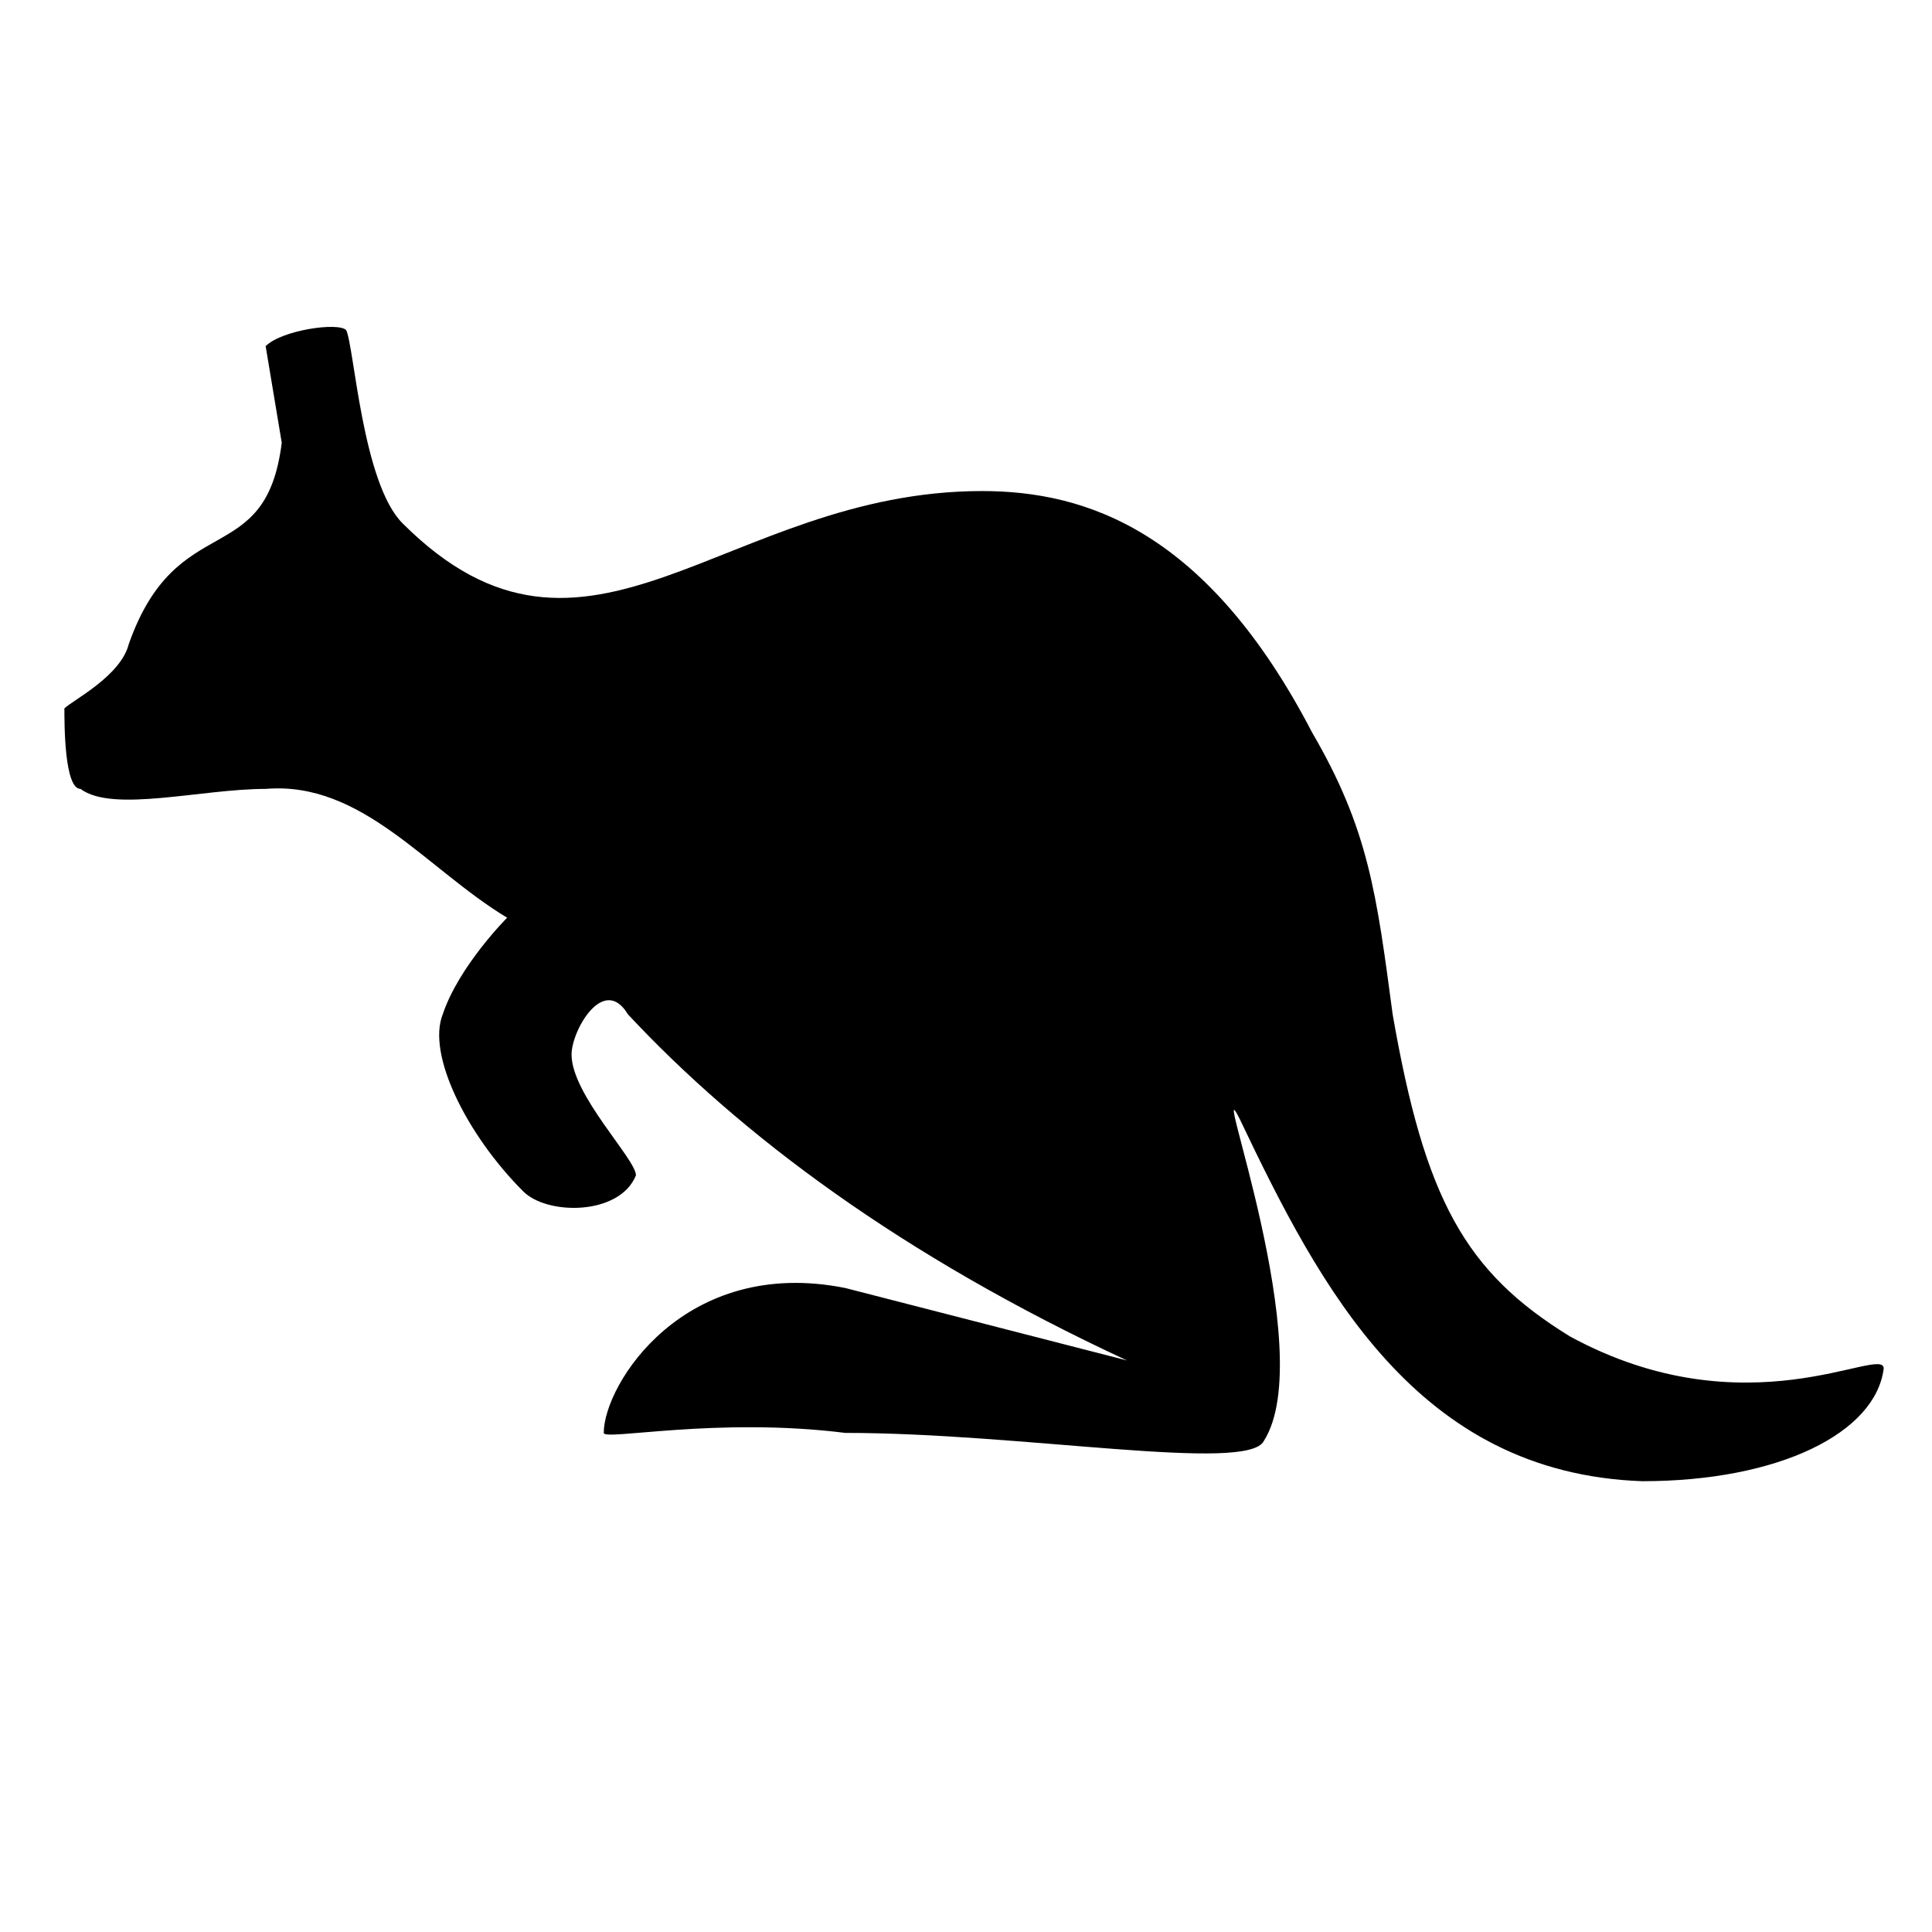
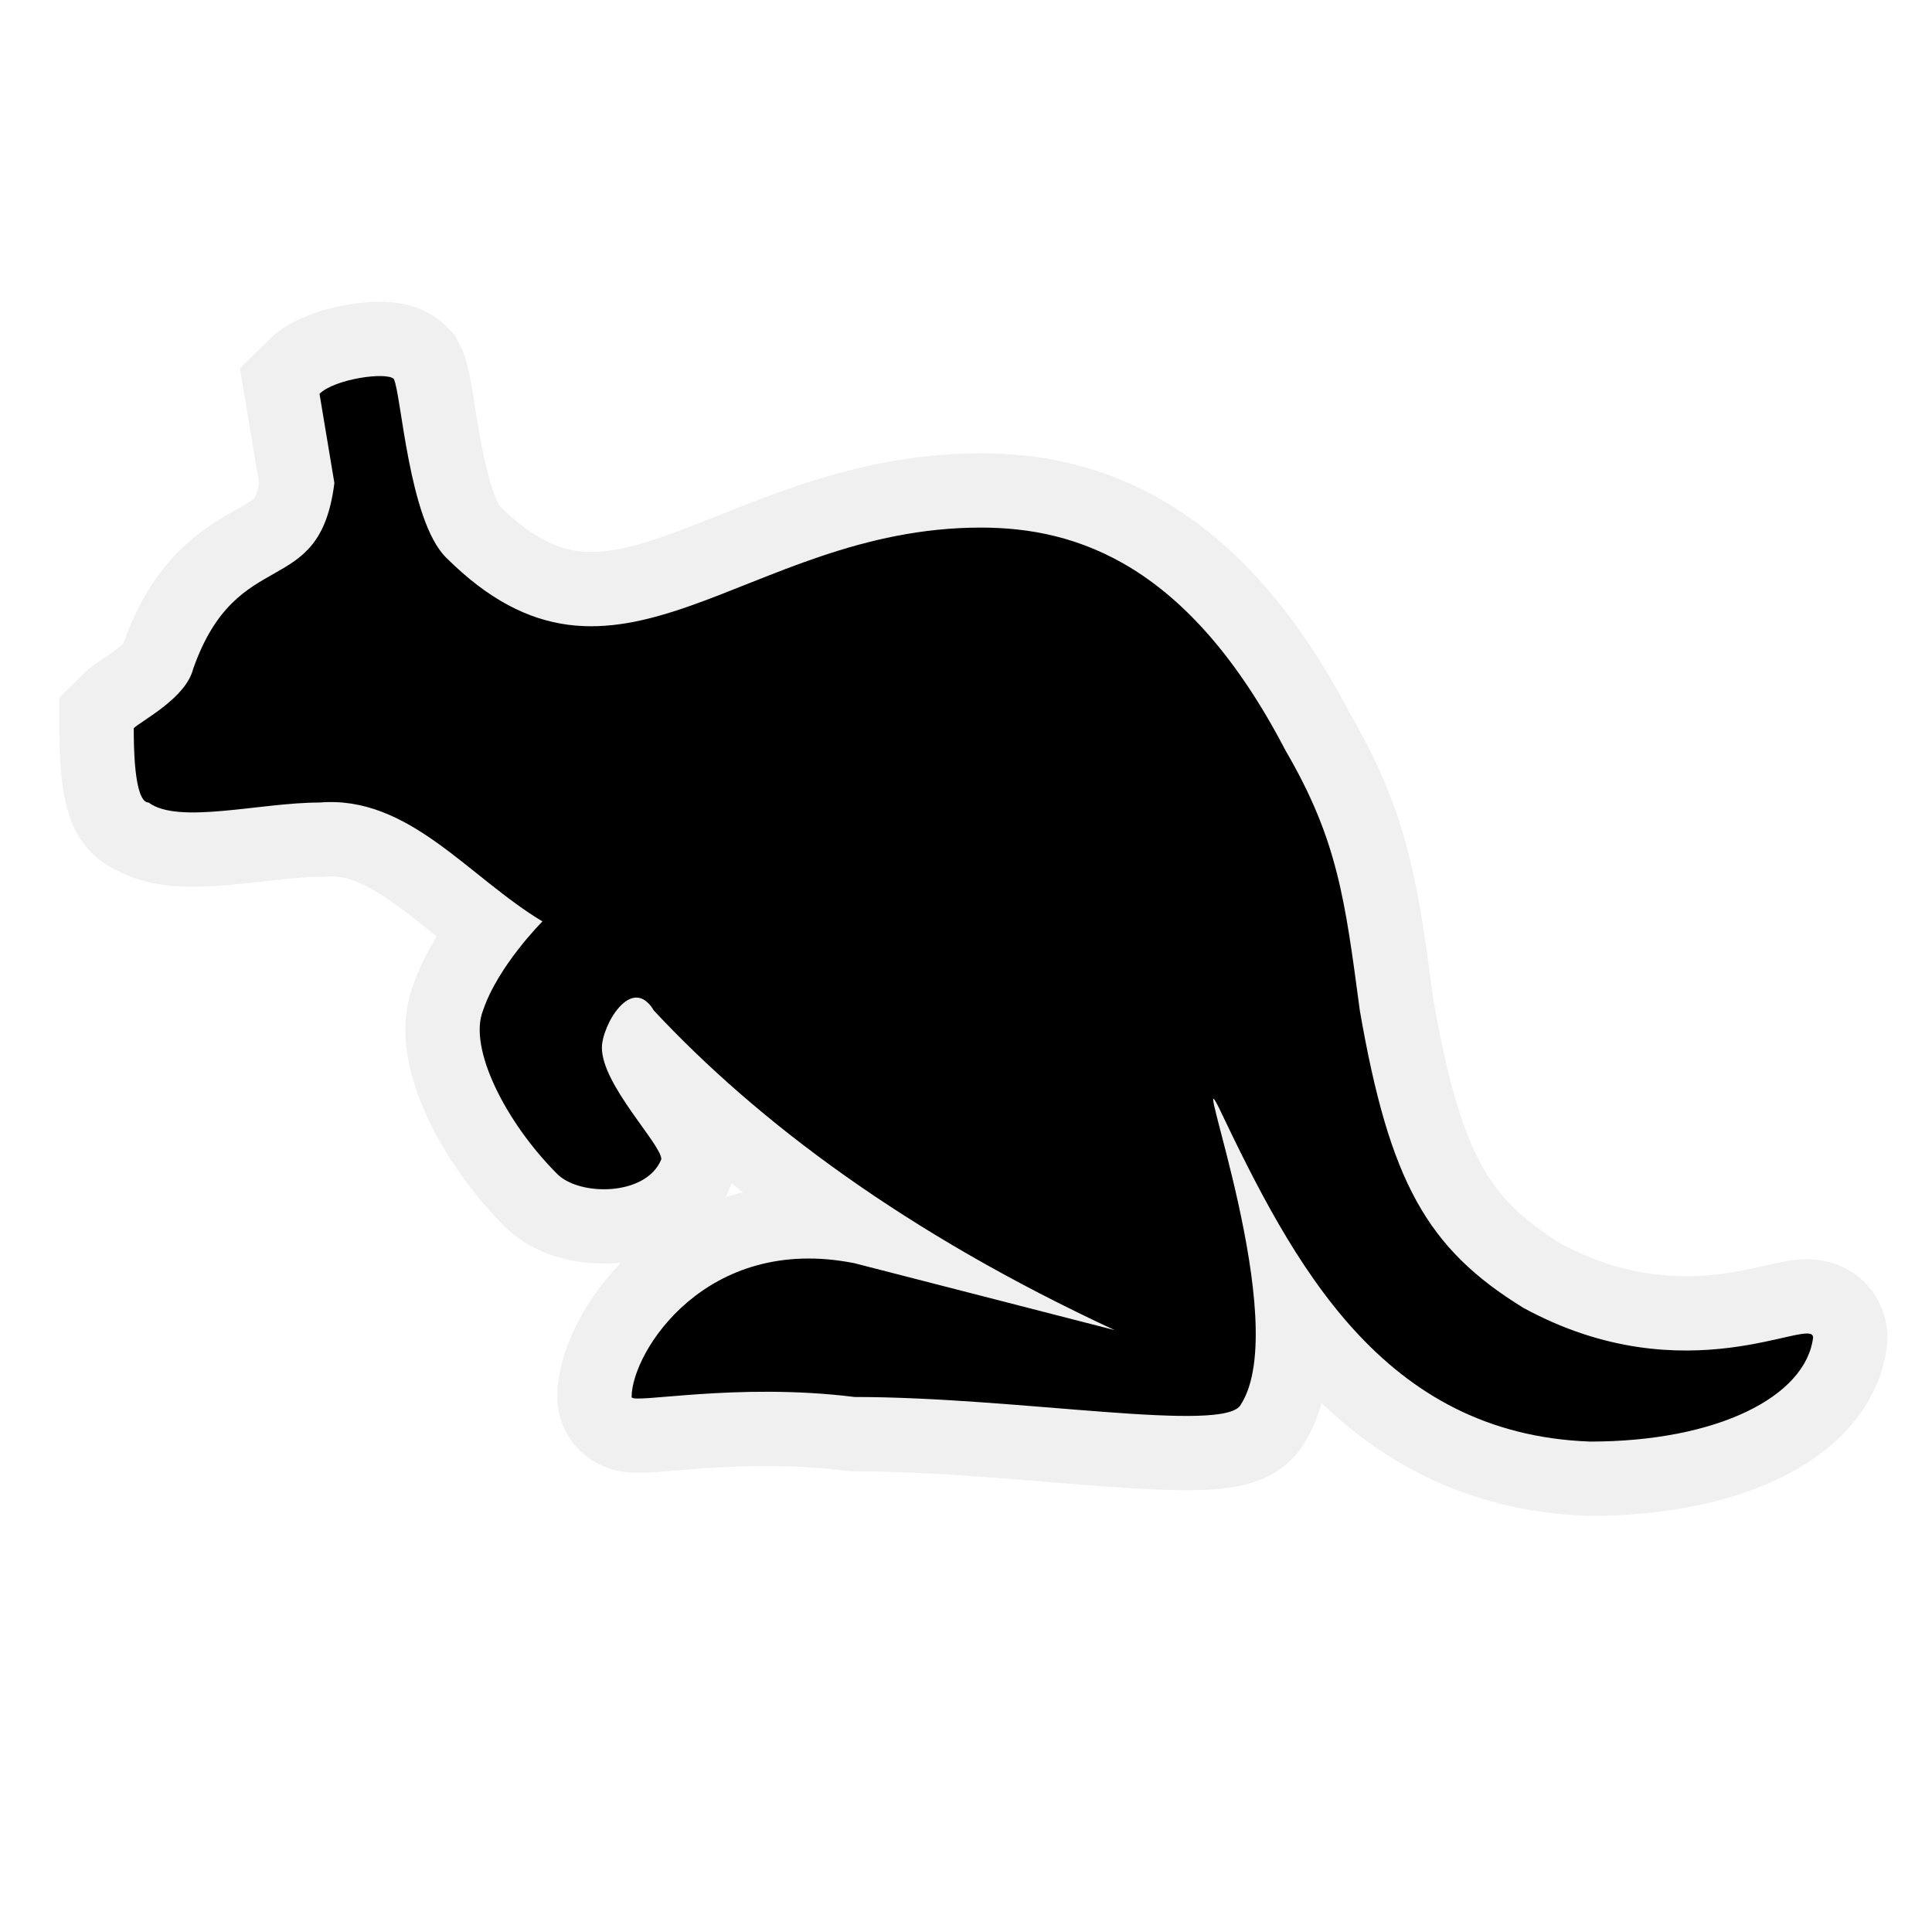
- <svg xmlns="http://www.w3.org/2000/svg" viewBox="0 0 24 24">
-   <path d="M23.4 17c0-.3-1.7.8-3.9-.4-1.3-.8-1.8-1.7-2.2-4-.2-1.5-.3-2.3-1-3.5-1.3-2.5-2.8-3-4.1-3-3.2 0-4.9 2.7-7.2.4-.5-.5-.6-2.2-.7-2.4-.1-.1-.8 0-1 .2l.2 1.2c-.2 1.6-1.3.8-1.9 2.5-.1.4-.7.7-.8.8 0 .2 0 1 .2 1 .4.3 1.5 0 2.3 0 1.2-.1 2 1 3 1.6 0 0-.6.6-.8 1.2-.2.5.3 1.5 1 2.2.3.3 1.2.3 1.4-.2 0-.2-.8-1-.8-1.5 0-.3.4-1 .7-.5 1.4 1.5 3.4 3 6.2 4.3l-3.5-.9c-2-.4-3 1.2-3 1.8 0 .1 1.4-.2 3 0 2.2 0 5 .5 5.2.1.7-1.1-.7-4.8-.3-4 1 2.1 2.2 4.4 5 4.5 1.7 0 2.9-.6 3-1.4Z" />
+ <svg xmlns="http://www.w3.org/2000/svg" xmlns:xlink="http://www.w3.org/1999/xlink" viewBox="0 0 26 26">
+   <defs>
+     <path id="tag" d="M23.4 17c0-.3-1.7.8-3.9-.4-1.3-.8-1.8-1.7-2.2-4-.2-1.5-.3-2.3-1-3.5-1.3-2.5-2.8-3-4.1-3-3.2 0-4.9 2.7-7.2.4-.5-.5-.6-2.2-.7-2.4-.1-.1-.8 0-1 .2l.2 1.2c-.2 1.6-1.3.8-1.9 2.5-.1.4-.7.7-.8.8 0 .2 0 1 .2 1 .4.3 1.5 0 2.3 0 1.2-.1 2 1 3 1.6 0 0-.6.6-.8 1.2-.2.5.3 1.5 1 2.2.3.3 1.2.3 1.4-.2 0-.2-.8-1-.8-1.5 0-.3.4-1 .7-.5 1.4 1.5 3.4 3 6.2 4.3l-3.5-.9c-2-.4-3 1.2-3 1.8 0 .1 1.4-.2 3 0 2.2 0 5 .5 5.2.1.7-1.1-.7-4.8-.3-4 1 2.1 2.2 4.4 5 4.5 1.7 0 2.9-.6 3-1.4Z" />
+   </defs>
+   <use stroke="#F0F0F0" stroke-width="2" fill="none" xlink:href="#tag" transform="translate(1 1)" />
+   <use fill="black" xlink:href="#tag" transform="translate(1 1)" />
</svg>
